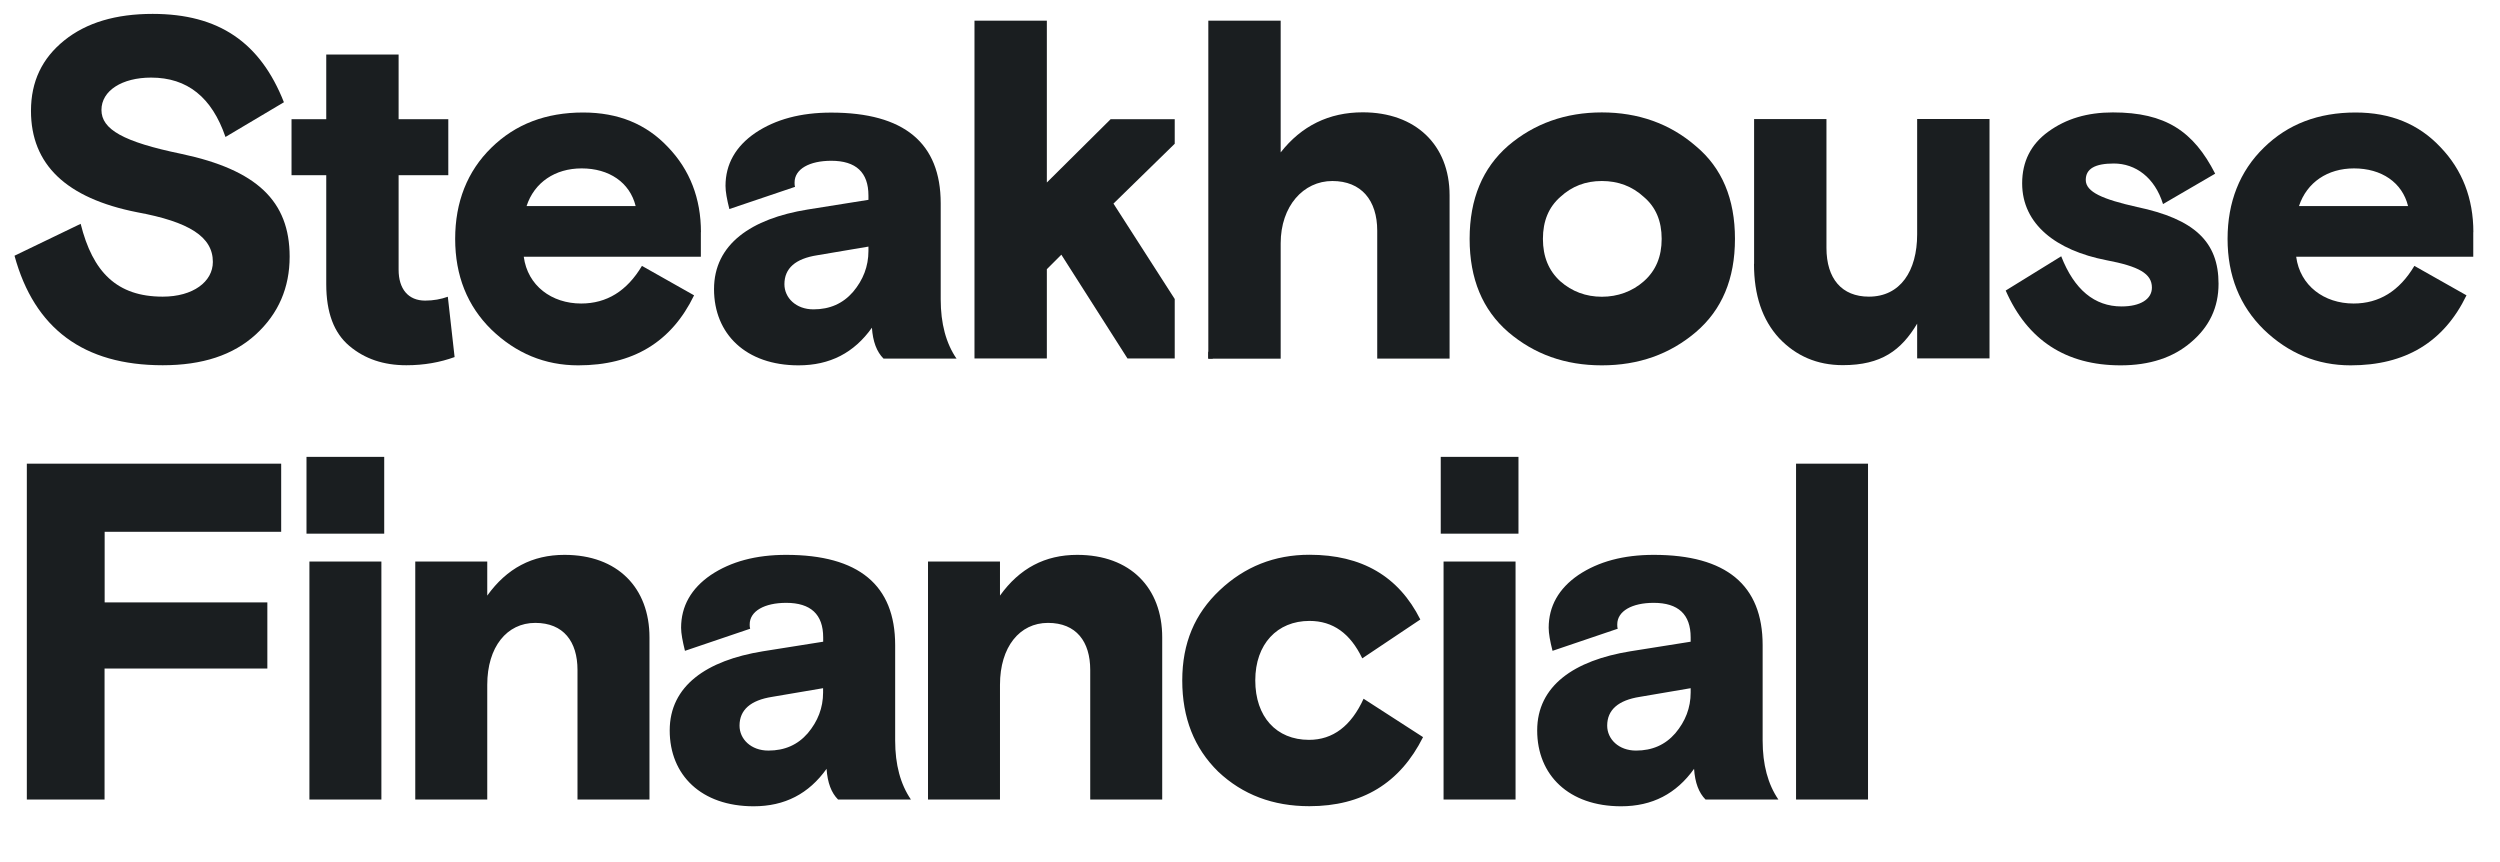
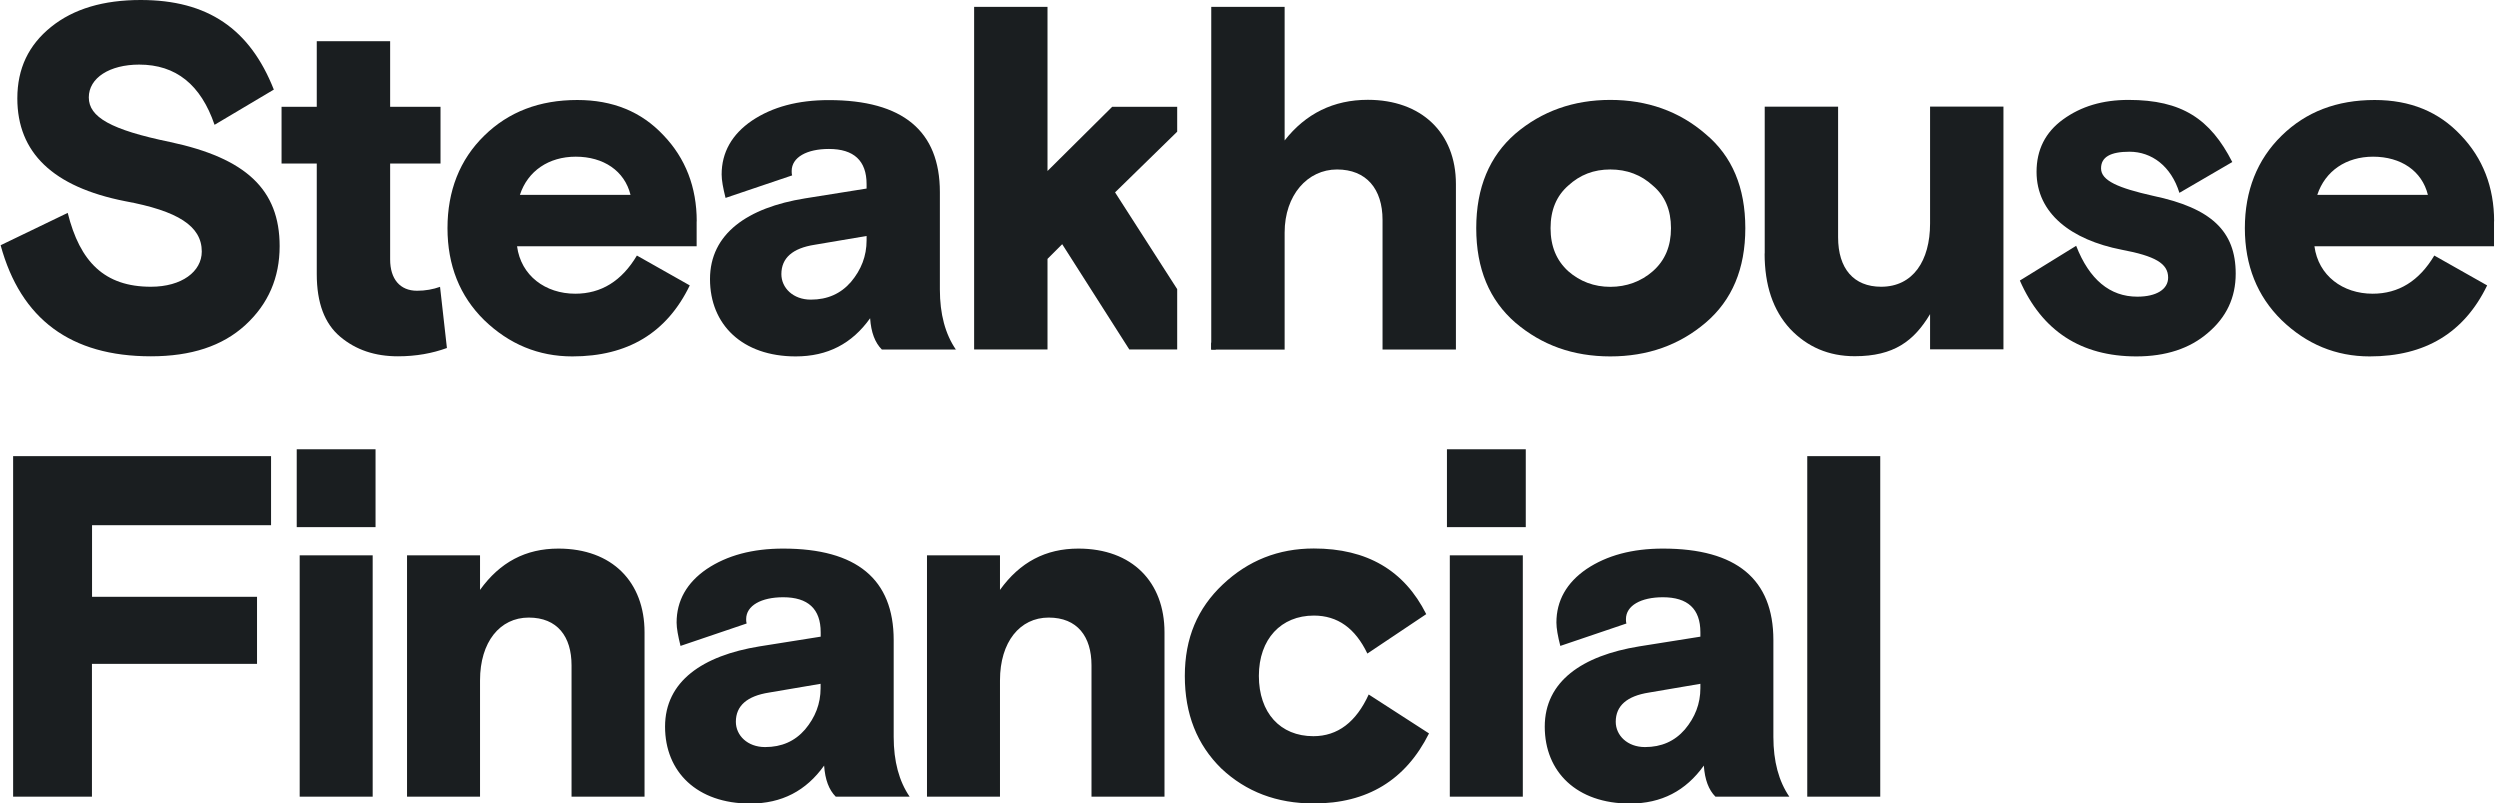
- <svg xmlns="http://www.w3.org/2000/svg" viewBox="575 632 720 248" fill="none">
+ <svg xmlns="http://www.w3.org/2000/svg" viewBox="579 636 710 228" fill="none">
+   <path d="M627.281 676.325C648.825 680.905 658.419 689.821 658.419 705.918C658.419 714.807 655.221 722.313 648.69 728.303C642.159 734.292 633.27 737.191 621.861 737.191C599.07 737.191 584.896 726.622 579.178 705.647L598.23 696.46C601.698 710.362 608.663 717.436 621.861 717.436C630.614 717.436 636.305 713.127 636.305 707.436C636.305 700.2 629.503 695.891 614.49 693.127C594.056 689.089 583.921 679.36 583.921 663.94C583.921 655.458 587.119 648.791 593.514 643.642C599.91 638.493 608.392 636 618.961 636C638.012 636 649.963 644.211 656.766 661.447L639.936 671.447C636.034 660.038 628.961 654.347 618.527 654.347C610.181 654.347 604.219 658.087 604.219 663.669C604.219 669.252 610.479 672.856 627.281 676.325Z" fill="#1A1E20" />
+   <path d="M668.96 682.449H658.96V666.325H668.96V647.707H689.8V666.325H704.109V682.449H689.8V709.685C689.8 715.24 692.591 718.574 697.442 718.574C699.8 718.574 702.022 718.167 703.973 717.462L705.925 734.834C701.751 736.351 697.171 737.191 692.022 737.191C685.491 737.191 680.071 735.376 675.627 731.636C671.182 727.896 668.96 722.042 668.96 713.831V682.422V682.449Z" fill="#1A1E20" />
+   <path d="M776.846 698.845V705.945H725.844C726.955 714.292 733.892 719.414 742.374 719.414C749.746 719.414 755.572 715.81 759.881 708.574L774.894 717.056C768.363 730.552 757.252 737.219 741.534 737.219C731.941 737.219 723.594 733.75 716.521 726.921C709.584 720.118 706.088 711.365 706.088 700.796C706.088 690.227 709.556 681.338 716.521 674.536C723.459 667.734 732.239 664.401 742.944 664.401C753.079 664.401 761.155 667.734 767.415 674.401C773.675 680.932 776.873 689.143 776.873 698.872L776.846 698.845ZM742.51 680.498C734.868 680.498 728.879 684.536 726.656 691.338H758.065C756.385 684.536 750.423 680.498 742.51 680.498Z" fill="#1A1E20" />
  <path d="M850.585 735.268H829.447C827.496 733.317 826.385 730.39 826.114 726.379C820.965 733.615 814.027 737.219 804.976 737.219C789.827 737.219 780.64 728.195 780.64 715.268C780.64 702.342 791.344 694.97 807.604 692.342L825.111 689.55V688.304C825.111 681.637 821.507 678.304 814.406 678.304C808.146 678.304 803.837 680.662 803.837 684.564C803.837 684.971 803.837 685.404 803.973 685.811L785.057 692.206C784.352 689.415 783.946 687.193 783.946 685.54C783.946 679.28 786.873 674.131 792.564 670.255C798.39 666.353 805.626 664.429 814.379 664.429C835.382 664.429 845.924 673.182 845.924 690.553V718.222C845.924 725.16 847.441 730.878 850.504 735.322L850.585 735.268ZM809.284 721.095C814 721.095 817.767 719.415 820.666 716.081C823.593 712.613 825.111 708.71 825.111 704.266V703.019L810.368 705.512C804.108 706.488 800.911 709.252 800.911 713.859C800.911 717.762 804.244 721.095 809.257 721.095H809.284Z" fill="#1A1E20" />
-   <path d="M776.846 698.845V705.945H725.844C726.955 714.292 733.892 719.414 742.374 719.414C749.746 719.414 755.572 715.81 759.881 708.574L774.894 717.056C768.363 730.552 757.252 737.219 741.534 737.219C731.941 737.219 723.594 733.75 716.521 726.921C709.584 720.118 706.088 711.365 706.088 700.796C706.088 690.227 709.556 681.338 716.521 674.536C723.459 667.734 732.239 664.401 742.944 664.401C753.079 664.401 761.155 667.734 767.415 674.401C773.675 680.932 776.873 689.143 776.873 698.872L776.846 698.845ZM742.51 680.498C734.868 680.498 728.879 684.536 726.656 691.338H758.065C756.385 684.536 750.423 680.498 742.51 680.498Z" fill="#1A1E20" />
-   <path d="M668.96 682.449H658.96V666.325H668.96V647.707H689.8V666.325H704.109V682.449H689.8V709.685C689.8 715.24 692.591 718.574 697.442 718.574C699.8 718.574 702.022 718.167 703.973 717.462L705.925 734.834C701.751 736.351 697.171 737.191 692.022 737.191C685.491 737.191 680.071 735.376 675.627 731.636C671.182 727.896 668.96 722.042 668.96 713.831V682.422V682.449Z" fill="#1A1E20" />
-   <path d="M627.281 676.325C648.825 680.905 658.419 689.821 658.419 705.918C658.419 714.807 655.221 722.313 648.69 728.303C642.159 734.292 633.27 737.191 621.861 737.191C599.07 737.191 584.896 726.622 579.178 705.647L598.23 696.46C601.698 710.362 608.663 717.436 621.861 717.436C630.614 717.436 636.305 713.127 636.305 707.436C636.305 700.2 629.503 695.891 614.49 693.127C594.056 689.089 583.921 679.36 583.921 663.94C583.921 655.458 587.119 648.791 593.514 643.642C599.91 638.493 608.392 636 618.961 636C638.012 636 649.963 644.211 656.766 661.447L639.936 671.447C636.034 660.038 628.961 654.347 618.527 654.347C610.181 654.347 604.219 658.087 604.219 663.669C604.219 669.252 610.479 672.856 627.281 676.325Z" fill="#1A1E20" />
+   <path d="M876.519 684.537L894.866 666.326H913.321V673.399L895.679 690.635L913.321 718.114V735.241H899.717L880.666 705.35L876.492 709.523V735.241H855.652V637.952H876.492V684.51L876.519 684.537ZM924.324 735.268H922.969V733.154L924.324 735.268Z" fill="#1A1E20" />
+   <path d="M992.48 688.277V735.268H971.641V698.439C971.641 689.686 967.061 684.131 958.714 684.131C950.367 684.131 943.836 691.366 943.836 702.071V735.295H922.996V637.952H943.836V675.892C949.825 668.25 957.738 664.348 967.467 664.348C982.616 664.348 992.48 673.67 992.48 688.25V688.277Z" fill="#1A1E20" />
+   <path d="M1063.43 674.103C1070.93 680.364 1074.67 689.252 1074.67 700.797C1074.67 712.342 1070.91 721.23 1063.43 727.626C1055.92 734.022 1046.9 737.219 1036.33 737.219C1025.76 737.219 1016.87 734.022 1009.36 727.626C1001.99 721.23 998.252 712.342 998.252 700.797C998.252 689.252 1002.02 680.364 1009.36 673.968C1016.87 667.572 1025.89 664.375 1036.33 664.375C1046.76 664.375 1055.92 667.572 1063.43 674.103ZM1024.38 713.019C1027.71 715.946 1031.75 717.463 1036.33 717.463C1040.91 717.463 1045.08 715.946 1048.41 713.019C1051.88 709.957 1053.56 705.919 1053.56 700.797C1053.56 695.675 1051.88 691.637 1048.41 688.71C1045.08 685.648 1041.04 684.13 1036.33 684.13C1031.61 684.13 1027.71 685.648 1024.38 688.71C1021.04 691.637 1019.36 695.648 1019.36 700.797C1019.36 705.946 1021.04 709.984 1024.38 713.019Z" fill="#1A1E20" />
+   <path d="M1080.18 708.005V666.298H1101.02V703.398C1101.02 712.286 1105.46 717.435 1113.24 717.435C1122.29 717.435 1127.14 710.064 1127.14 699.495V666.271H1147.98V735.213H1127.14V725.213C1122.56 732.855 1116.87 737.164 1105.73 737.164C1098.36 737.164 1092.26 734.535 1087.38 729.386C1082.53 724.102 1080.15 717.029 1080.15 707.977L1080.18 708.005Z" fill="#1A1E20" />
+   <path d="M1175.7 683.832C1175.7 687.301 1180.58 689.388 1190.45 691.61C1206.98 695.079 1213.94 701.61 1213.94 713.724C1213.94 720.526 1211.31 726.081 1206.03 730.553C1200.88 734.997 1194.08 737.219 1185.73 737.219C1170.01 737.219 1158.9 729.984 1152.64 715.675L1168.63 705.81C1172.37 715.404 1178.22 720.255 1186 720.255C1191.42 720.255 1194.75 718.168 1194.75 714.835C1194.75 710.797 1191.02 708.71 1181.56 706.922C1167.25 704.13 1157.38 696.624 1157.38 684.808C1157.38 678.548 1159.88 673.561 1164.89 669.93C1170.04 666.19 1176.14 664.375 1183.51 664.375C1198.66 664.375 1206.73 669.795 1212.97 682.017L1197.95 690.77C1195.59 683.128 1190.04 679.09 1183.78 679.09C1178.36 679.09 1175.7 680.607 1175.7 683.805V683.832Z" fill="#1A1E20" />
  <path d="M1287.3 698.845V705.945H1236.3C1237.41 714.292 1244.35 719.414 1252.83 719.414C1260.2 719.414 1266.03 715.81 1270.34 708.574L1285.35 717.056C1278.82 730.552 1267.71 737.219 1251.99 737.219C1242.4 737.219 1234.05 733.75 1226.98 726.921C1220.04 720.118 1216.54 711.365 1216.54 700.796C1216.54 690.227 1220.01 681.338 1226.98 674.536C1233.91 667.734 1242.69 664.401 1253.4 664.401C1263.53 664.401 1271.61 667.734 1277.87 674.401C1284.13 680.932 1287.33 689.143 1287.33 698.872L1287.3 698.845ZM1252.97 680.498C1245.32 680.498 1239.36 684.536 1237.11 691.338H1268.52C1266.84 684.536 1260.88 680.498 1252.94 680.498H1252.97Z" fill="#1A1E20" />
-   <path d="M1175.7 683.832C1175.7 687.301 1180.58 689.388 1190.45 691.61C1206.98 695.079 1213.94 701.61 1213.94 713.724C1213.94 720.526 1211.31 726.081 1206.03 730.553C1200.88 734.997 1194.08 737.219 1185.73 737.219C1170.01 737.219 1158.9 729.984 1152.64 715.675L1168.63 705.81C1172.37 715.404 1178.22 720.255 1186 720.255C1191.42 720.255 1194.75 718.168 1194.75 714.835C1194.75 710.797 1191.02 708.71 1181.56 706.922C1167.25 704.13 1157.38 696.624 1157.38 684.808C1157.38 678.548 1159.88 673.561 1164.89 669.93C1170.04 666.19 1176.14 664.375 1183.51 664.375C1198.66 664.375 1206.73 669.795 1212.97 682.017L1197.95 690.77C1195.59 683.128 1190.04 679.09 1183.78 679.09C1178.36 679.09 1175.7 680.607 1175.7 683.805V683.832Z" fill="#1A1E20" />
-   <path d="M1080.18 708.005V666.298H1101.02V703.398C1101.02 712.286 1105.46 717.435 1113.24 717.435C1122.29 717.435 1127.14 710.064 1127.14 699.495V666.271H1147.98V735.213H1127.14V725.213C1122.56 732.855 1116.87 737.164 1105.73 737.164C1098.36 737.164 1092.26 734.535 1087.38 729.386C1082.53 724.102 1080.15 717.029 1080.15 707.977L1080.18 708.005Z" fill="#1A1E20" />
-   <path d="M1063.43 674.103C1070.93 680.364 1074.67 689.252 1074.67 700.797C1074.67 712.342 1070.91 721.23 1063.43 727.626C1055.92 734.022 1046.9 737.219 1036.33 737.219C1025.76 737.219 1016.87 734.022 1009.36 727.626C1001.99 721.23 998.252 712.342 998.252 700.797C998.252 689.252 1002.02 680.364 1009.36 673.968C1016.87 667.572 1025.89 664.375 1036.33 664.375C1046.76 664.375 1055.92 667.572 1063.43 674.103ZM1024.38 713.019C1027.71 715.946 1031.75 717.463 1036.33 717.463C1040.91 717.463 1045.08 715.946 1048.41 713.019C1051.88 709.957 1053.56 705.919 1053.56 700.797C1053.56 695.675 1051.88 691.637 1048.41 688.71C1045.08 685.648 1041.04 684.13 1036.33 684.13C1031.61 684.13 1027.71 685.648 1024.38 688.71C1021.04 691.637 1019.36 695.648 1019.36 700.797C1019.36 705.946 1021.04 709.984 1024.38 713.019Z" fill="#1A1E20" />
-   <path d="M992.48 688.277V735.268H971.641V698.439C971.641 689.686 967.061 684.131 958.714 684.131C950.367 684.131 943.836 691.366 943.836 702.071V735.295H922.996V637.952H943.836V675.892C949.825 668.25 957.738 664.348 967.467 664.348C982.616 664.348 992.48 673.67 992.48 688.25V688.277Z" fill="#1A1E20" />
  <path d="M651.969 824.535H605.113V862.259H582.728V765.539H655.98V785.159H605.14V805.484H651.996V824.562L651.969 824.535ZM684.841 862.259H664.11V793.723H684.841V862.259ZM685.654 785.701H663.27V763.587H685.654V785.701ZM762.049 815.565V862.259H741.318V824.942C741.318 816.785 737.307 811.392 729.15 811.392C720.993 811.392 715.329 818.302 715.329 829.224V862.259H694.597V793.723H715.329V803.533C720.993 795.647 728.31 791.799 737.578 791.799C752.916 791.799 762.049 801.338 762.049 815.565ZM837.36 862.259H816.357C814.433 860.334 813.322 857.435 813.051 853.424C807.929 860.605 801.019 864.21 792.049 864.21C776.981 864.21 767.876 855.24 767.876 842.367C767.876 829.495 778.526 822.205 794.677 819.576L812.076 816.812V815.565C812.076 808.926 808.471 805.619 801.425 805.619C795.219 805.619 790.911 807.977 790.911 811.825C790.911 812.232 790.911 812.665 791.046 813.072L772.266 819.44C771.588 816.676 771.155 814.454 771.155 812.801C771.155 806.595 774.054 801.473 779.718 797.598C785.518 793.723 792.699 791.799 801.425 791.799C822.292 791.799 832.807 800.498 832.807 817.787V845.294C832.807 852.204 834.325 857.868 837.36 862.286V862.259ZM796.303 848.167C800.992 848.167 804.732 846.513 807.631 843.18C810.531 839.738 812.049 835.863 812.049 831.446V830.199L797.387 832.692C791.182 833.668 787.984 836.432 787.984 840.985C787.984 844.86 791.29 848.167 796.276 848.167H796.303ZM909.717 815.565V862.259H888.985V824.942C888.985 816.785 884.975 811.392 876.818 811.392C868.66 811.392 862.996 818.302 862.996 829.224V862.259H842.265V793.723H862.996V803.533C868.66 795.647 875.977 791.799 885.246 791.799C900.584 791.799 909.717 801.338 909.717 815.565ZM967.711 833.234L984.838 844.291C978.199 857.57 967.277 864.183 952.101 864.183C941.614 864.183 932.887 860.876 925.841 854.237C918.931 847.462 915.489 838.763 915.489 827.977C915.489 817.191 919.093 808.763 926.275 801.988C933.456 795.213 942.02 791.771 952.128 791.771C967.196 791.771 977.819 797.977 984.052 810.416L967.331 821.609C963.89 814.427 958.903 810.823 952.128 810.823C942.86 810.823 936.519 817.462 936.519 827.95C936.519 838.438 942.589 845.077 951.993 845.077C958.903 845.077 964.161 841.066 967.738 833.18L967.711 833.234ZM1011.48 862.259H990.746V793.723H1011.48V862.259ZM1012.32 785.701H989.933V763.587H1012.32V785.701ZM1087.19 862.259H1066.19C1064.27 860.334 1063.16 857.435 1062.89 853.424C1057.76 860.605 1050.85 864.21 1041.88 864.21C1026.82 864.21 1017.71 855.24 1017.71 842.367C1017.71 829.495 1028.36 822.205 1044.51 819.576L1061.91 816.812V815.565C1061.91 808.926 1058.33 805.619 1051.26 805.619C1045.05 805.619 1040.77 807.977 1040.77 811.825C1040.77 812.232 1040.77 812.665 1040.91 813.072L1022.13 819.44C1021.42 816.676 1021.02 814.454 1021.02 812.801C1021.02 806.595 1023.92 801.473 1029.58 797.598C1035.38 793.723 1042.56 791.799 1051.29 791.799C1072.15 791.799 1082.64 800.498 1082.64 817.787V845.294C1082.64 852.204 1084.16 857.868 1087.19 862.286V862.259ZM1046.17 848.167C1050.85 848.167 1054.59 846.513 1057.49 843.18C1060.39 839.738 1061.91 835.863 1061.91 831.446V830.199L1047.28 832.692C1041.07 833.668 1037.87 836.432 1037.87 840.985C1037.87 844.86 1041.18 848.167 1046.17 848.167ZM1112.99 862.259H1092.26V765.539H1112.99V862.259Z" fill="#1A1E20" />
-   <path d="M876.519 684.537L894.866 666.326H913.321V673.399L895.679 690.635L913.321 718.114V735.241H899.717L880.666 705.35L876.492 709.523V735.241H855.652V637.952H876.492V684.51L876.519 684.537ZM924.324 735.268H922.969V733.154L924.324 735.268Z" fill="#1A1E20" />
</svg>
